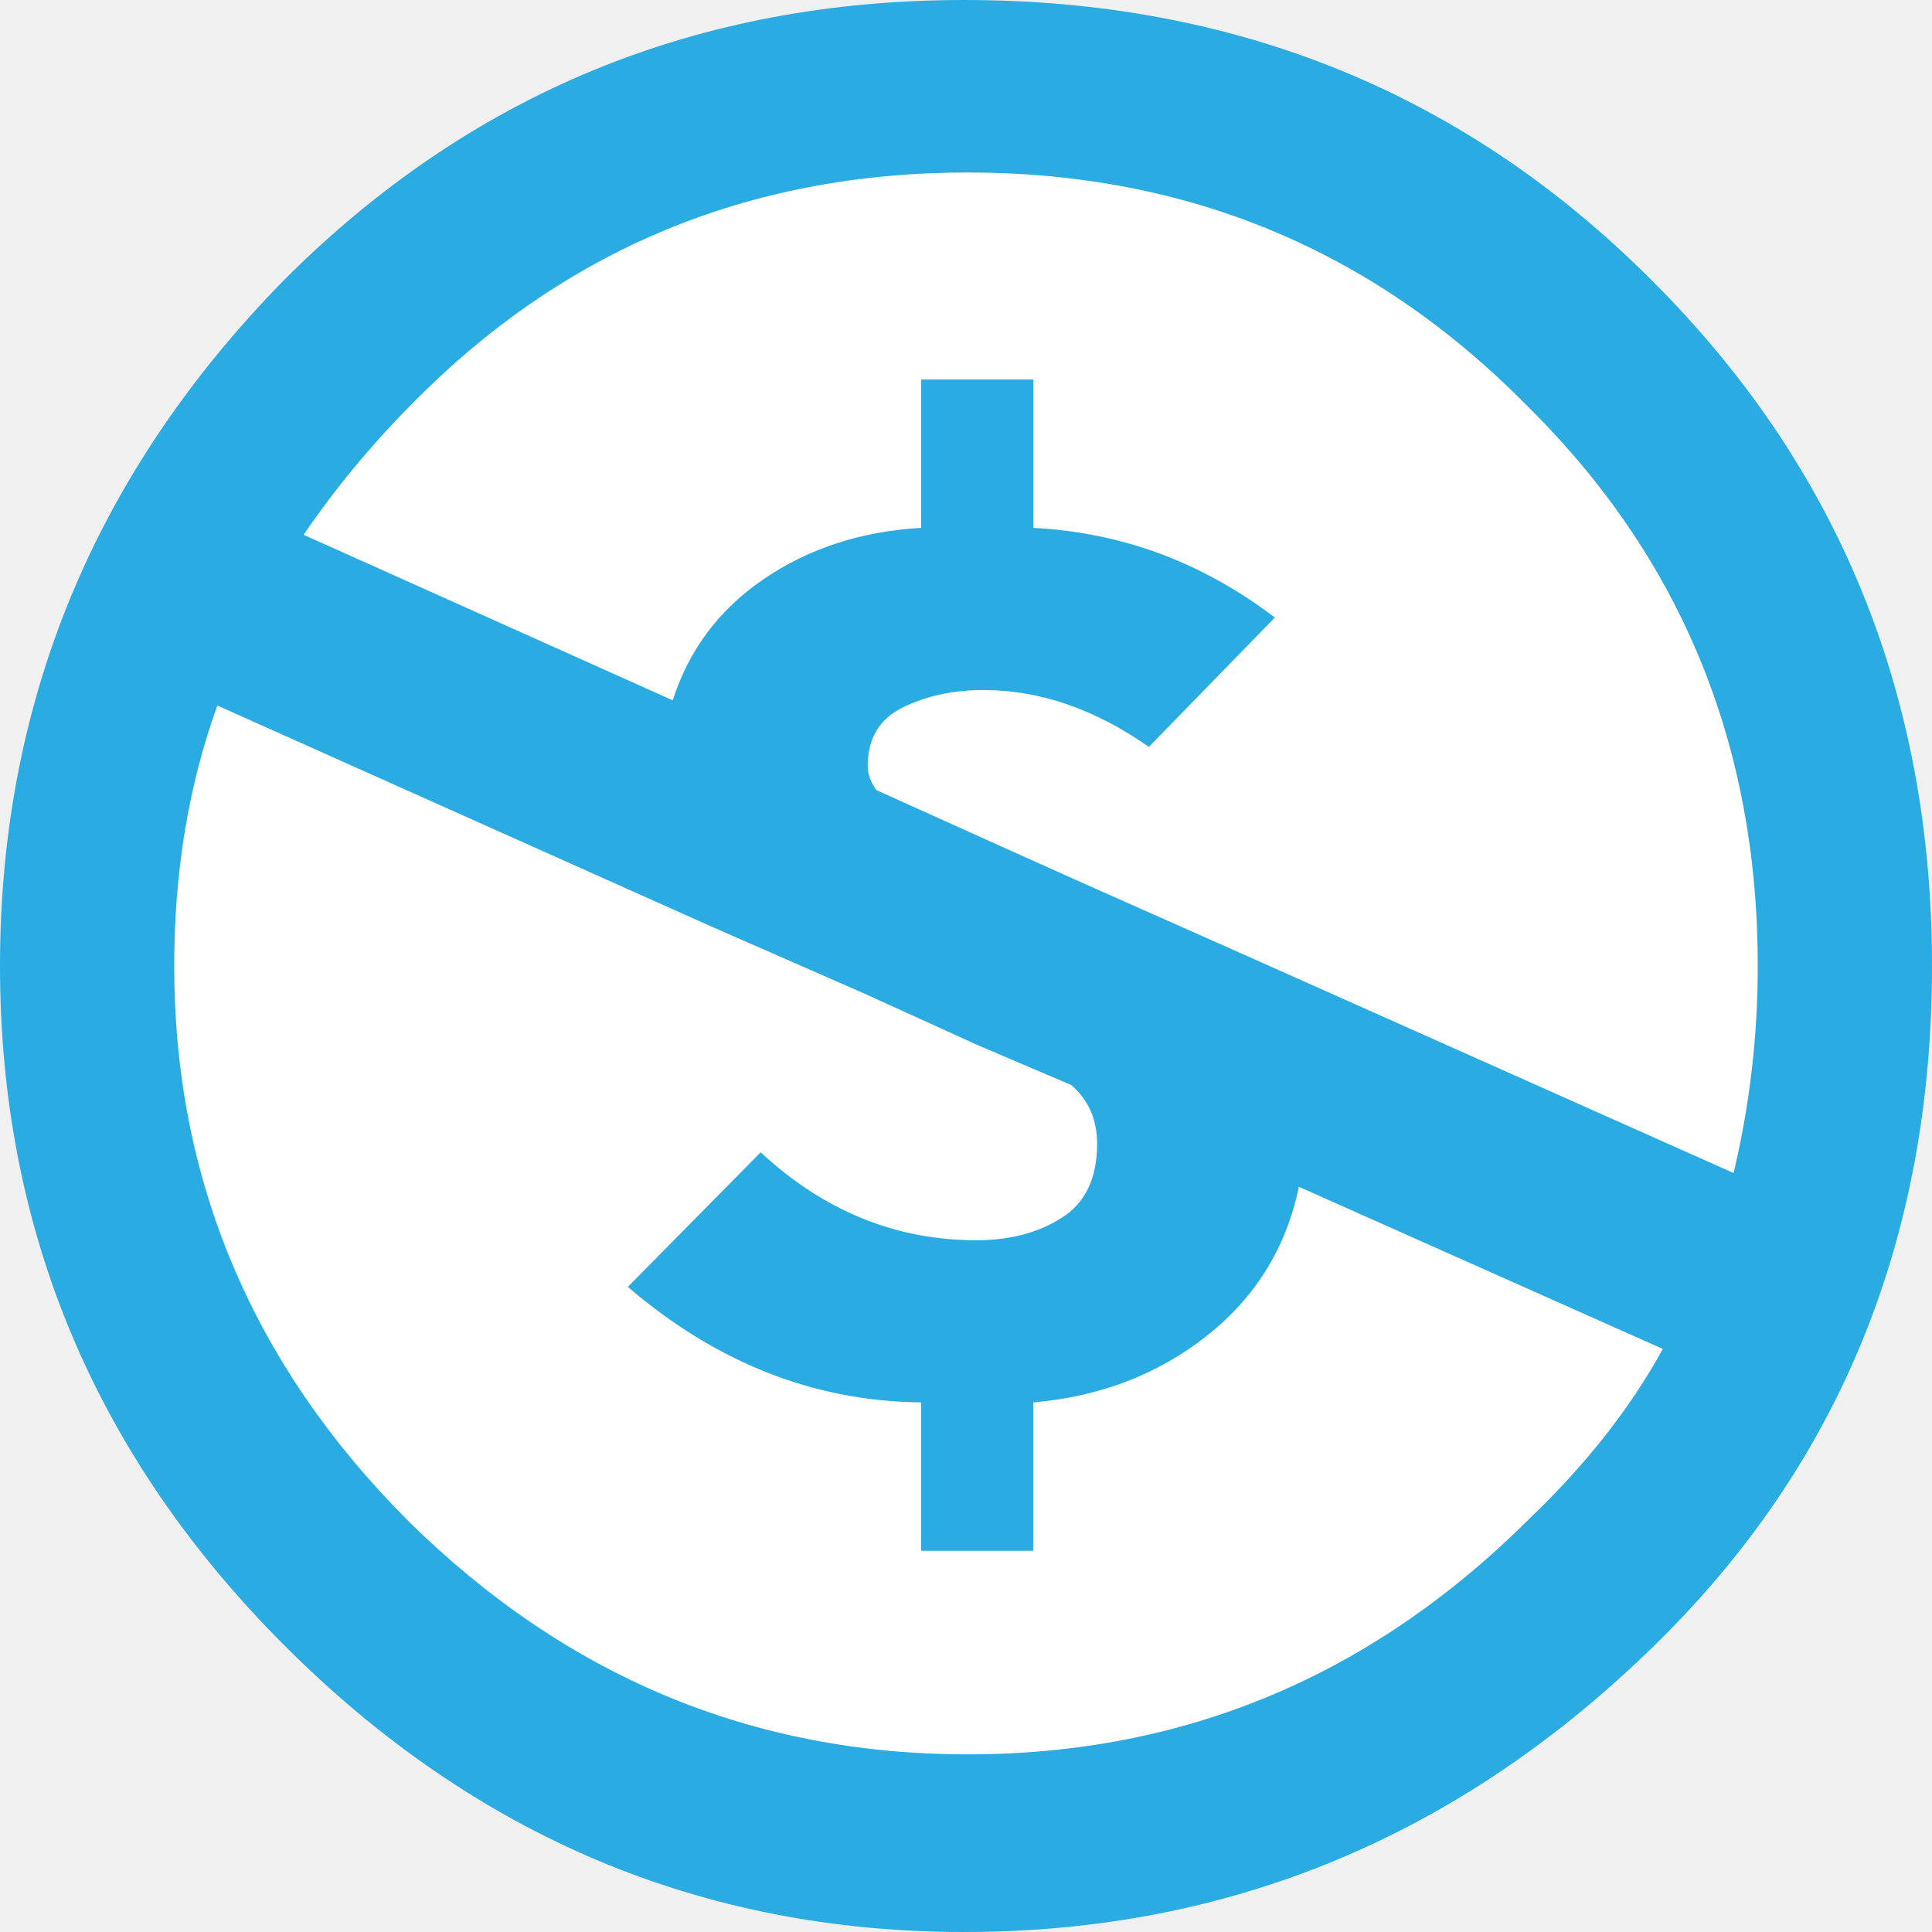
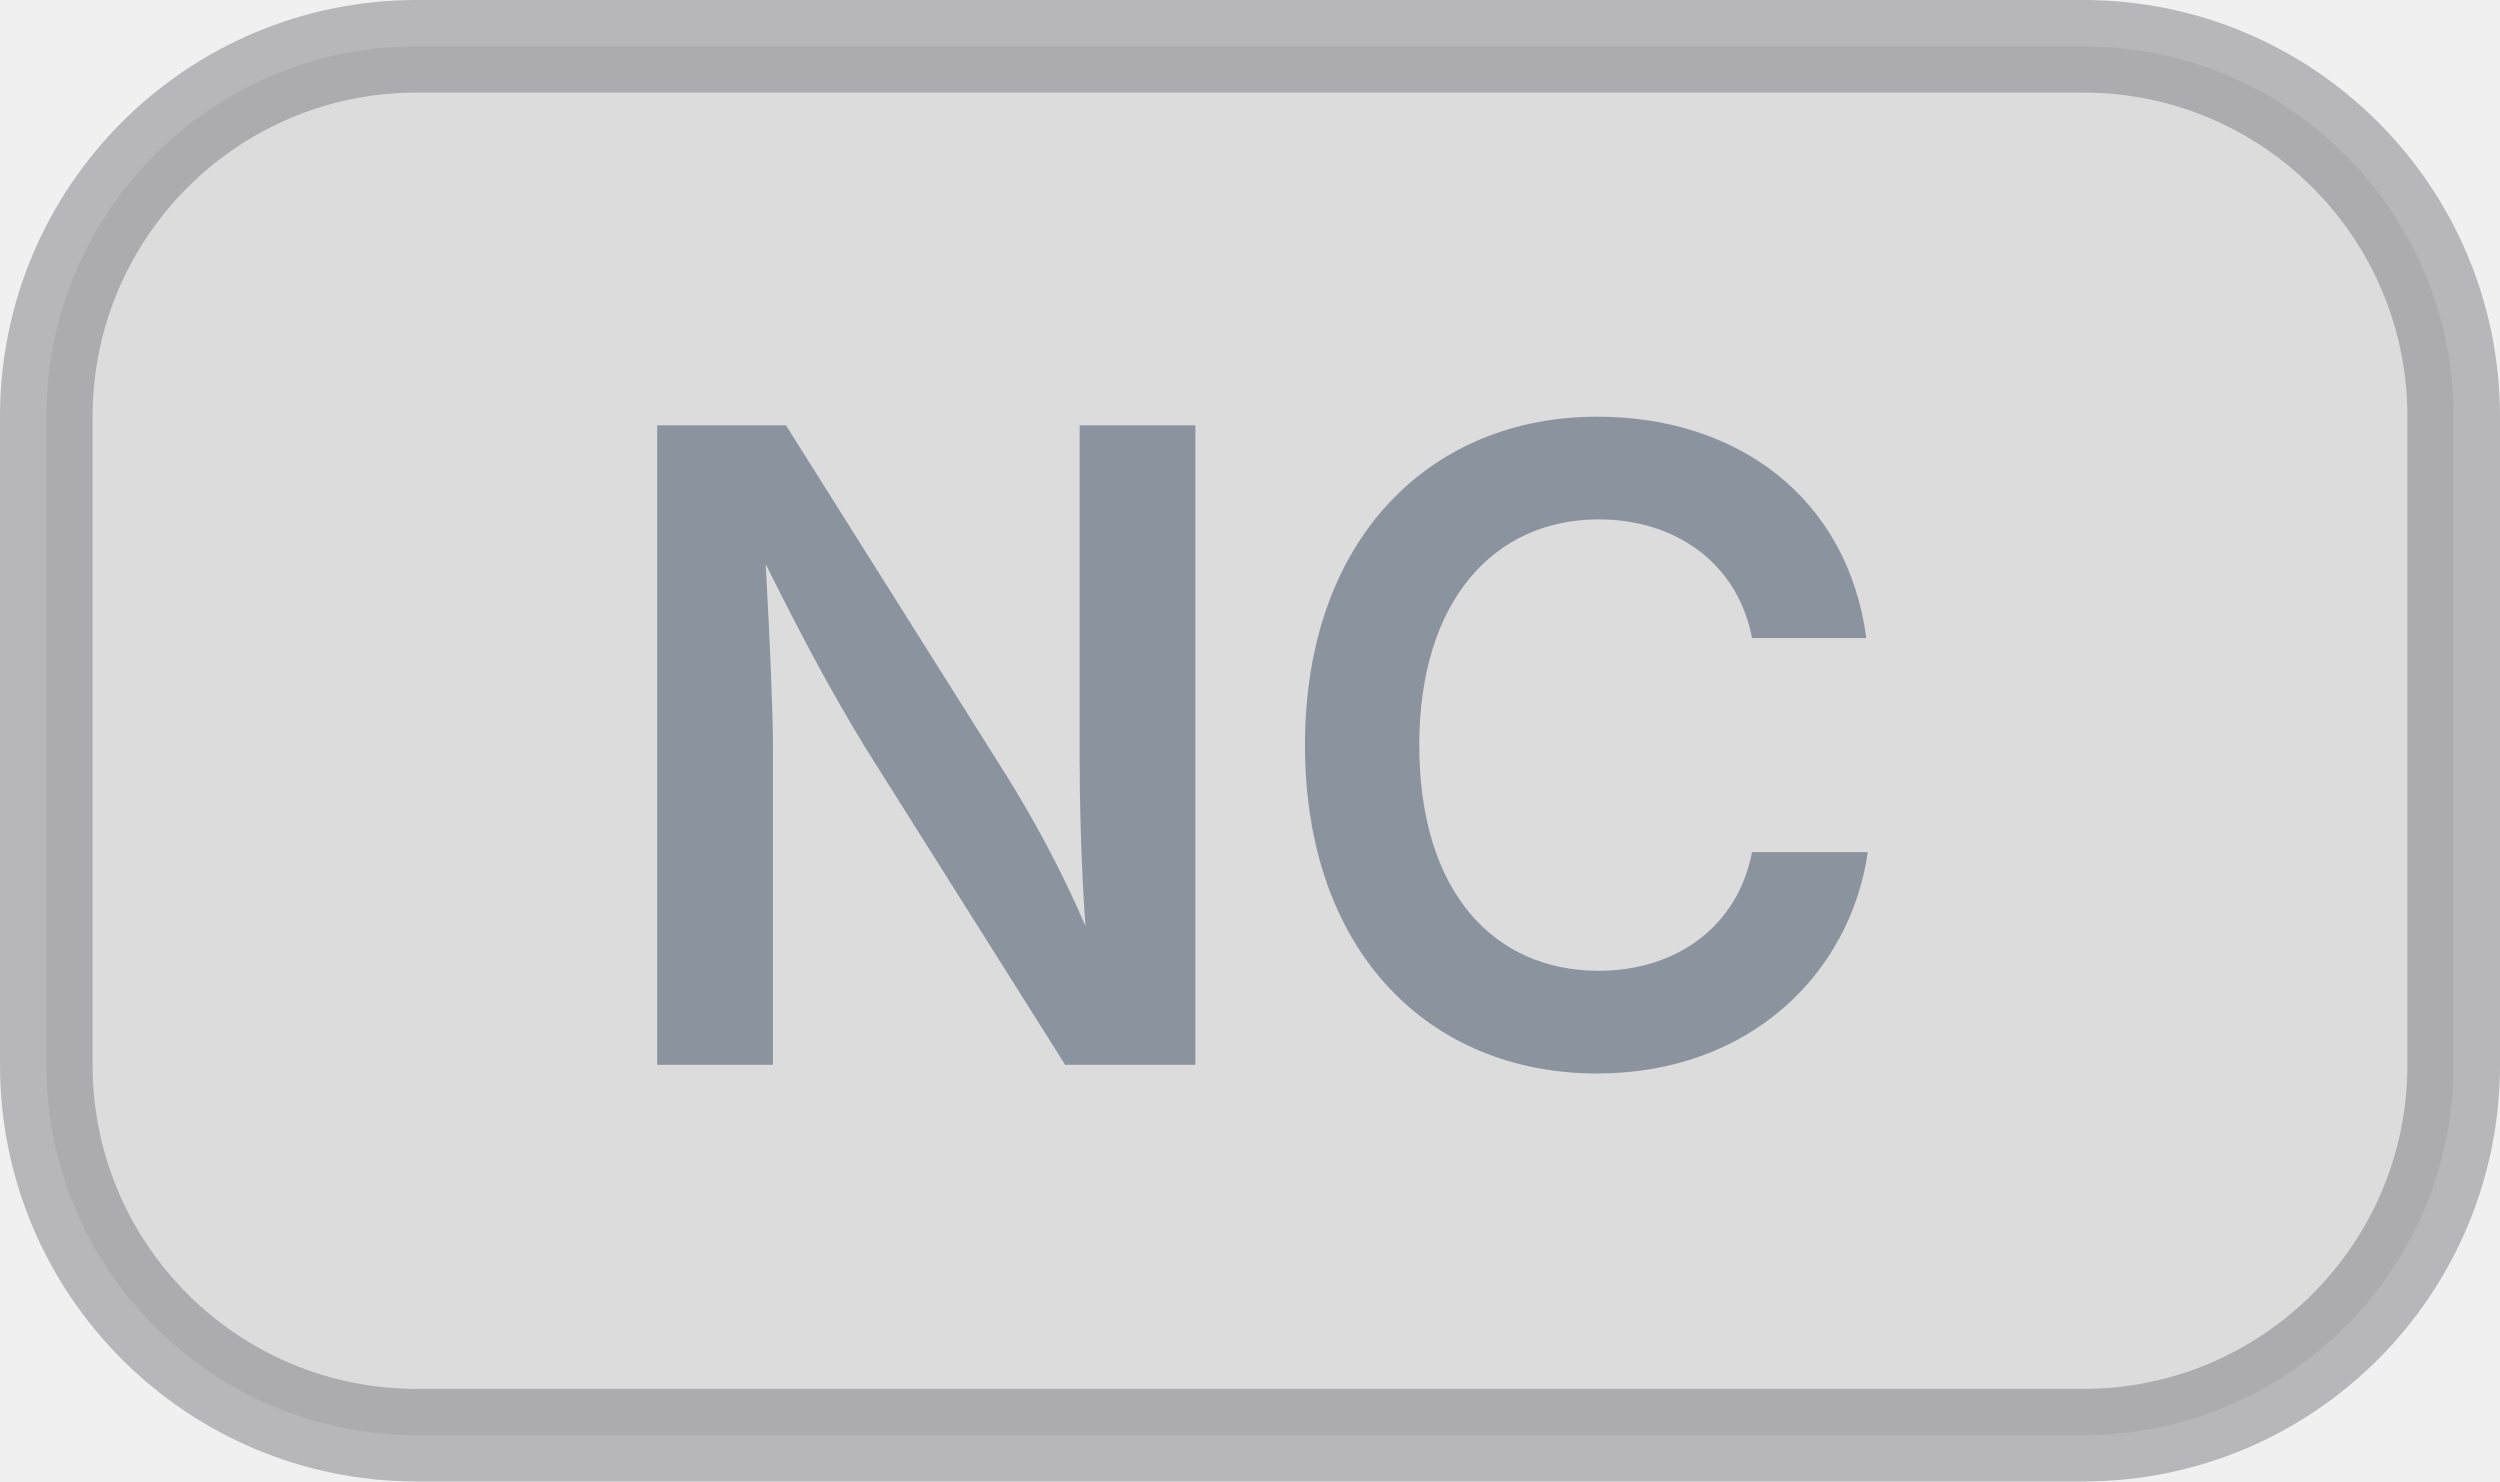
- <svg xmlns="http://www.w3.org/2000/svg" version="1.0" fill="#2AABE1" width="16" height="16" viewBox="5.5 -3.5 64 64" xml:space="preserve">
-   <circle fill="#FFF" cx="37.47" cy="28.736" r="29.471" />
-   <path d="M37.442-3.5c8.99 0 16.571 3.085 22.743 9.256C66.393 11.928 69.5 19.509 69.5 28.5c0 8.992-3.048 16.476-9.145 22.458C53.88 57.32 46.241 60.5 37.442 60.5c-8.686 0-16.19-3.162-22.513-9.485C8.644 44.728 5.5 37.225 5.5 28.5c0-8.762 3.144-16.343 9.429-22.743C21.1-.414 28.604-3.5 37.442-3.5zM12.7 19.872c-.952 2.628-1.429 5.505-1.429 8.629 0 7.086 2.59 13.22 7.77 18.4 5.219 5.144 11.391 7.715 18.514 7.715 7.201 0 13.409-2.608 18.63-7.829 1.867-1.79 3.332-3.657 4.398-5.602l-12.056-5.371c-.421 2.02-1.439 3.667-3.057 4.942-1.622 1.276-3.535 2.011-5.744 2.2v4.915h-3.714v-4.915c-3.543-.036-6.782-1.312-9.714-3.827l4.4-4.457c2.094 1.942 4.476 2.913 7.143 2.913 1.104 0 2.048-.246 2.83-.743.78-.494 1.172-1.312 1.172-2.457 0-.801-.287-1.448-.858-1.943L37.9 31.127l-3.771-1.715-5.086-2.229L12.7 19.872zM37.557 2.214c-7.276 0-13.428 2.571-18.457 7.714a30.623 30.623 0 0 0-3.543 4.287L27.786 19.7c.533-1.676 1.542-3.019 3.029-4.028 1.484-1.009 3.218-1.571 5.2-1.686V9.071h3.715v4.915c2.934.153 5.6 1.143 8 2.971l-4.172 4.286c-1.793-1.257-3.619-1.885-5.486-1.885-.991 0-1.876.191-2.656.571-.781.381-1.172 1.029-1.172 1.943 0 .267.095.533.285.8l4.057 1.83 2.8 1.257 5.144 2.285 16.397 7.314a29.51 29.51 0 0 0 .801-6.857c0-7.353-2.552-13.543-7.656-18.573-5.067-5.143-11.241-7.714-18.515-7.714z" />
+ <svg xmlns="http://www.w3.org/2000/svg" width="27" height="16" viewBox="0 0 27 16">
+   <rect x="0.5" y="0.5" width="26" height="15" rx="4" fill="#71717a" fill-opacity="0.16" stroke="#71717a" stroke-opacity="0.45" />
+   <text x="13.5" y="11.5" text-anchor="middle" font-family="ui-sans-serif, system-ui, -apple-system, BlinkMacSystemFont, 'Inter', sans-serif" font-size="9.5" font-weight="600" fill="#8b949e">NC</text>
</svg>
